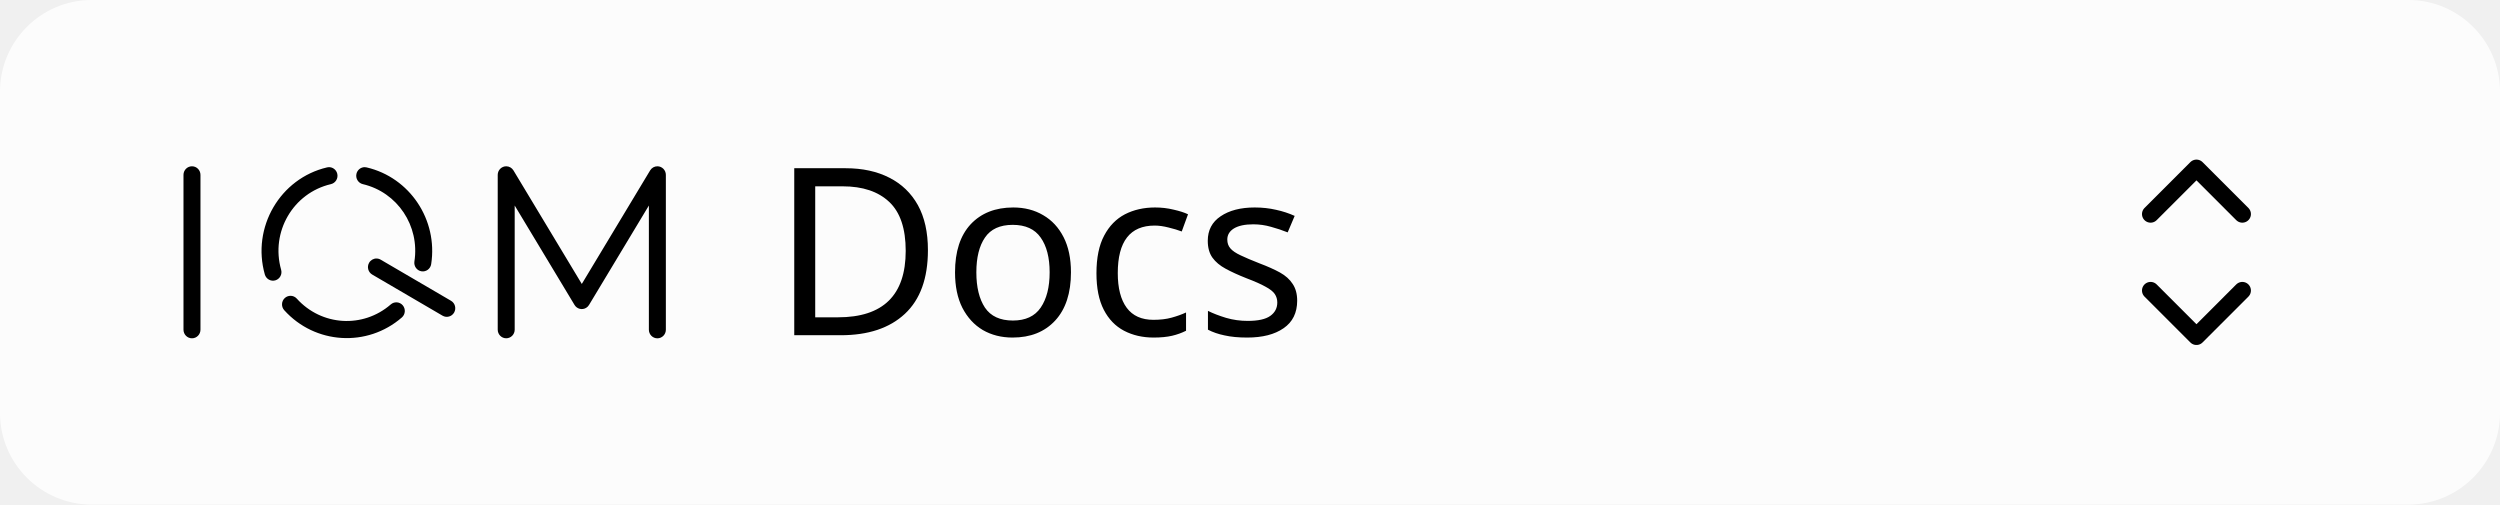
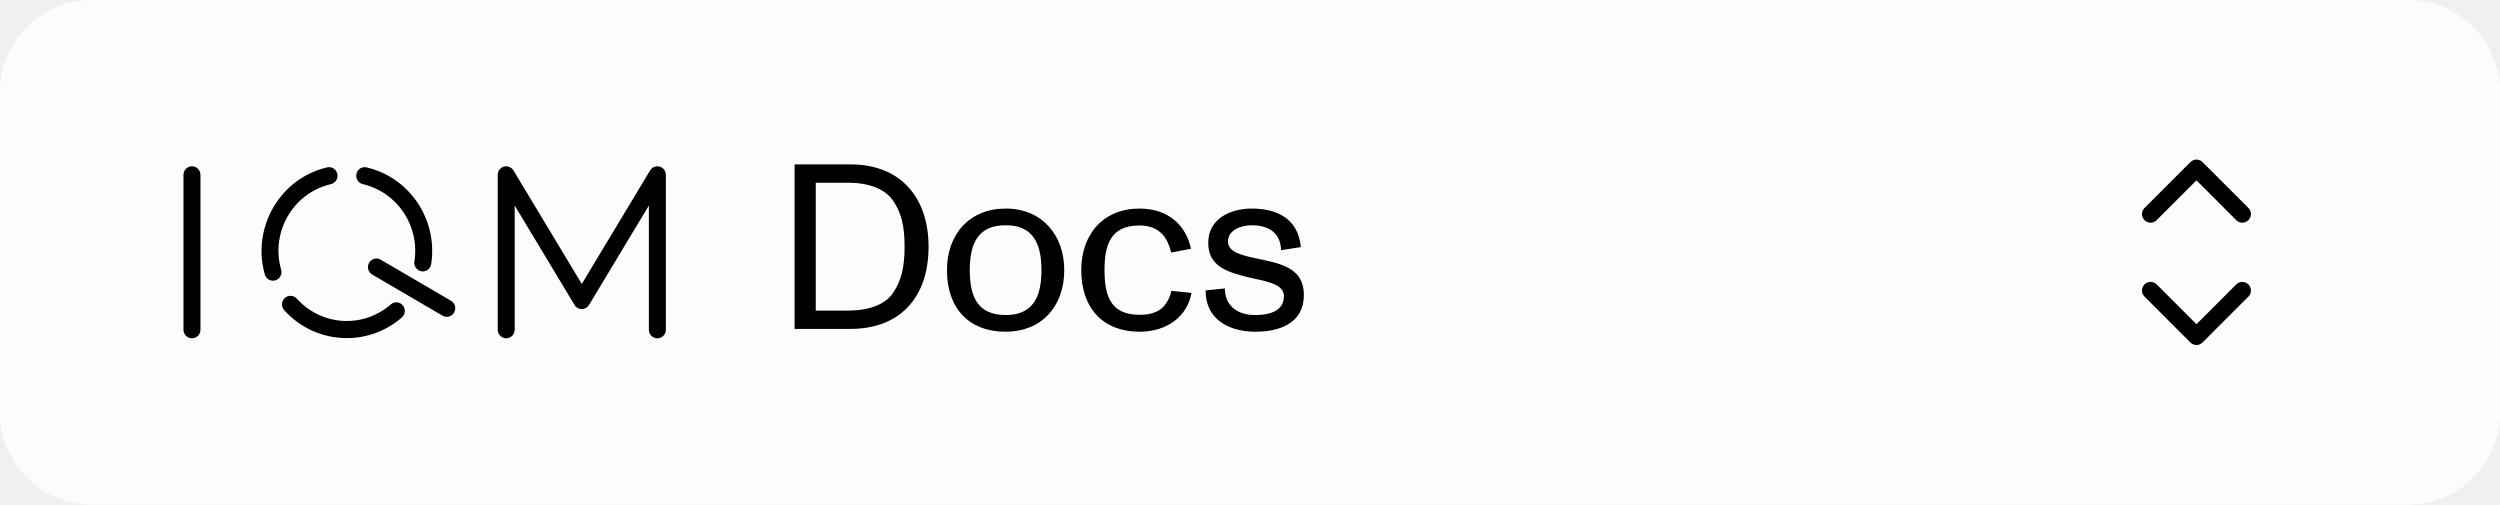
<svg xmlns="http://www.w3.org/2000/svg" width="100%" height="100%" viewBox="0 0 218 44" version="1.1" xml:space="preserve" style="fill-rule:evenodd;clip-rule:evenodd;stroke-linecap:round;stroke-linejoin:round;">
  <path d="M218,8L218,36C218,40.415 214.415,44 210,44L8,44C3.585,44 0,40.415 0,36L0,8C0,3.585 3.585,0 8,0L210,0C214.415,0 218,3.585 218,8Z" style="fill:white;fill-opacity:0.82;" />
  <path d="M16.74,14.5C16.332,14.5 16,14.836 16,15.25L16,28.75C16,29.164 16.332,29.5 16.74,29.5C17.149,29.5 17.481,29.164 17.481,28.75L17.481,15.25C17.481,14.836 17.149,14.5 16.74,14.5ZM44.148,14.5C43.739,14.498 43.405,14.83 43.401,15.243L43.401,28.748C43.401,29.162 43.733,29.498 44.141,29.498C44.549,29.498 44.881,29.162 44.881,28.748L44.881,17.922L50.099,26.591C50.311,26.945 50.768,27.058 51.117,26.841C51.218,26.779 51.303,26.693 51.364,26.591L56.582,17.922L56.582,28.752C56.582,29.166 56.914,29.502 57.323,29.502C57.731,29.502 58.063,29.166 58.063,28.752L58.063,15.25C58.063,14.836 57.731,14.5 57.323,14.5C57.065,14.5 56.825,14.637 56.691,14.861L50.733,24.76L44.774,14.861C44.641,14.639 44.403,14.502 44.148,14.5ZM28.686,14.575C28.631,14.575 28.579,14.582 28.526,14.595C24.418,15.555 21.932,19.829 23.092,23.932C23.206,24.33 23.614,24.561 24.007,24.448C24.4,24.333 24.628,23.919 24.514,23.521C23.581,20.223 25.556,16.829 28.856,16.057C29.254,15.964 29.503,15.562 29.411,15.157C29.332,14.814 29.029,14.573 28.681,14.575L28.686,14.575ZM31.805,14.575C31.46,14.575 31.16,14.816 31.082,15.157C30.99,15.56 31.239,15.964 31.637,16.057C34.657,16.763 36.617,19.698 36.136,22.8C36.073,23.209 36.348,23.594 36.752,23.658C37.156,23.722 37.536,23.443 37.599,23.034C38.198,19.168 35.734,15.476 31.969,14.597C31.914,14.584 31.859,14.577 31.803,14.577L31.805,14.575ZM32.825,22.541C32.56,22.541 32.318,22.685 32.185,22.917C31.98,23.275 32.102,23.735 32.456,23.941L38.589,27.527C38.943,27.735 39.397,27.611 39.6,27.253C39.805,26.894 39.683,26.434 39.329,26.228L33.196,22.643C33.083,22.576 32.954,22.541 32.825,22.543L32.825,22.541ZM25.335,25.795C25.15,25.795 24.97,25.863 24.833,25.99C24.531,26.268 24.51,26.744 24.785,27.049C27.467,30.029 32.023,30.31 35.042,27.682C35.352,27.412 35.387,26.938 35.12,26.624C34.854,26.31 34.386,26.275 34.076,26.545C31.652,28.655 28.033,28.429 25.879,26.038C25.739,25.883 25.543,25.795 25.335,25.793L25.335,25.795Z" style="fill-rule:nonzero;" />
-   <g transform="matrix(1,0,0,1,-4.09258,11.5759)">
-     <g transform="matrix(20.3833,0,0,20.3833,117.808,17.6571)">
-         </g>
-     <text x="71.368px" y="17.657px" style="font-family:'MicrosoftSansSerif', 'Microsoft Sans Serif', sans-serif;font-size:20.383px;">Docs</text>
-   </g>
  <path d="M187.531,25.333L191.531,29.333L195.531,25.333" style="fill:none;fill-rule:nonzero;stroke:black;stroke-width:1.5px;" />
  <path d="M187.531,18.667L191.531,14.667L195.531,18.667" style="fill:none;fill-rule:nonzero;stroke:black;stroke-width:1.5px;" />
+   <g transform="matrix(0.301407,0,0,0.301407,16.0914,13.9872)">
+     <path d="M176.494,48.749L176.494,1.149L192.678,1.149C207.094,1.149 215.254,10.669 215.254,24.949C215.254,39.841 206.822,48.749 192.678,48.749L176.494,48.749ZM182.614,43.445L191.998,43.445C198.186,43.445 202.742,41.609 204.918,38.413C207.298,35.013 208.318,31.137 208.318,24.949C208.318,18.693 207.298,14.953 204.918,11.553C202.606,8.221 197.914,6.453 191.998,6.453L182.614,6.453L182.614,43.445ZM237.579,49.565C226.971,49.565 220.579,42.833 220.579,31.749C220.579,21.413 227.039,13.933 237.579,13.933C247.983,13.933 254.511,21.481 254.511,31.749C254.511,42.425 247.779,49.565 237.579,49.565ZM237.579,44.737C245.263,44.737 247.915,39.773 247.915,31.749C247.915,23.725 245.263,18.761 237.579,18.761C229.759,18.761 227.175,23.725 227.175,31.749C227.175,39.773 229.691,44.737 237.579,44.737ZM276.291,49.565C265.887,49.565 259.427,42.901 259.427,31.749C259.427,21.277 265.887,13.933 276.291,13.933C284.927,13.933 289.823,19.101 291.183,25.561L285.471,26.649C284.451,22.705 282.411,18.829 276.291,18.829C267.995,18.829 266.159,24.269 266.159,31.749C266.159,39.433 268.063,44.669 276.291,44.669C281.527,44.669 284.247,42.629 285.539,37.733L291.319,38.345C290.095,45.213 284.179,49.565 276.291,49.565ZM309.832,49.565C302.216,49.565 295.348,46.029 295.416,37.597L300.992,37.053C300.924,41.813 304.392,44.737 309.696,44.737C315.272,44.737 318.06,42.833 318.06,39.229C318.06,35.353 311.804,34.877 307.112,33.653C301.604,32.225 296.164,30.593 296.164,23.861C296.164,16.789 302.692,13.933 308.744,13.933C315.952,13.933 322.208,16.789 322.956,25.085L317.244,25.969C317.108,21.277 314.048,18.761 308.676,18.761C305.344,18.761 301.876,20.325 301.876,23.453C301.876,26.581 305.956,27.465 310.036,28.349C316.836,29.777 323.84,30.933 323.84,38.889C323.84,47.185 316.7,49.565 309.832,49.565Z" style="fill-rule:nonzero;" />
+   </g>
</svg>
